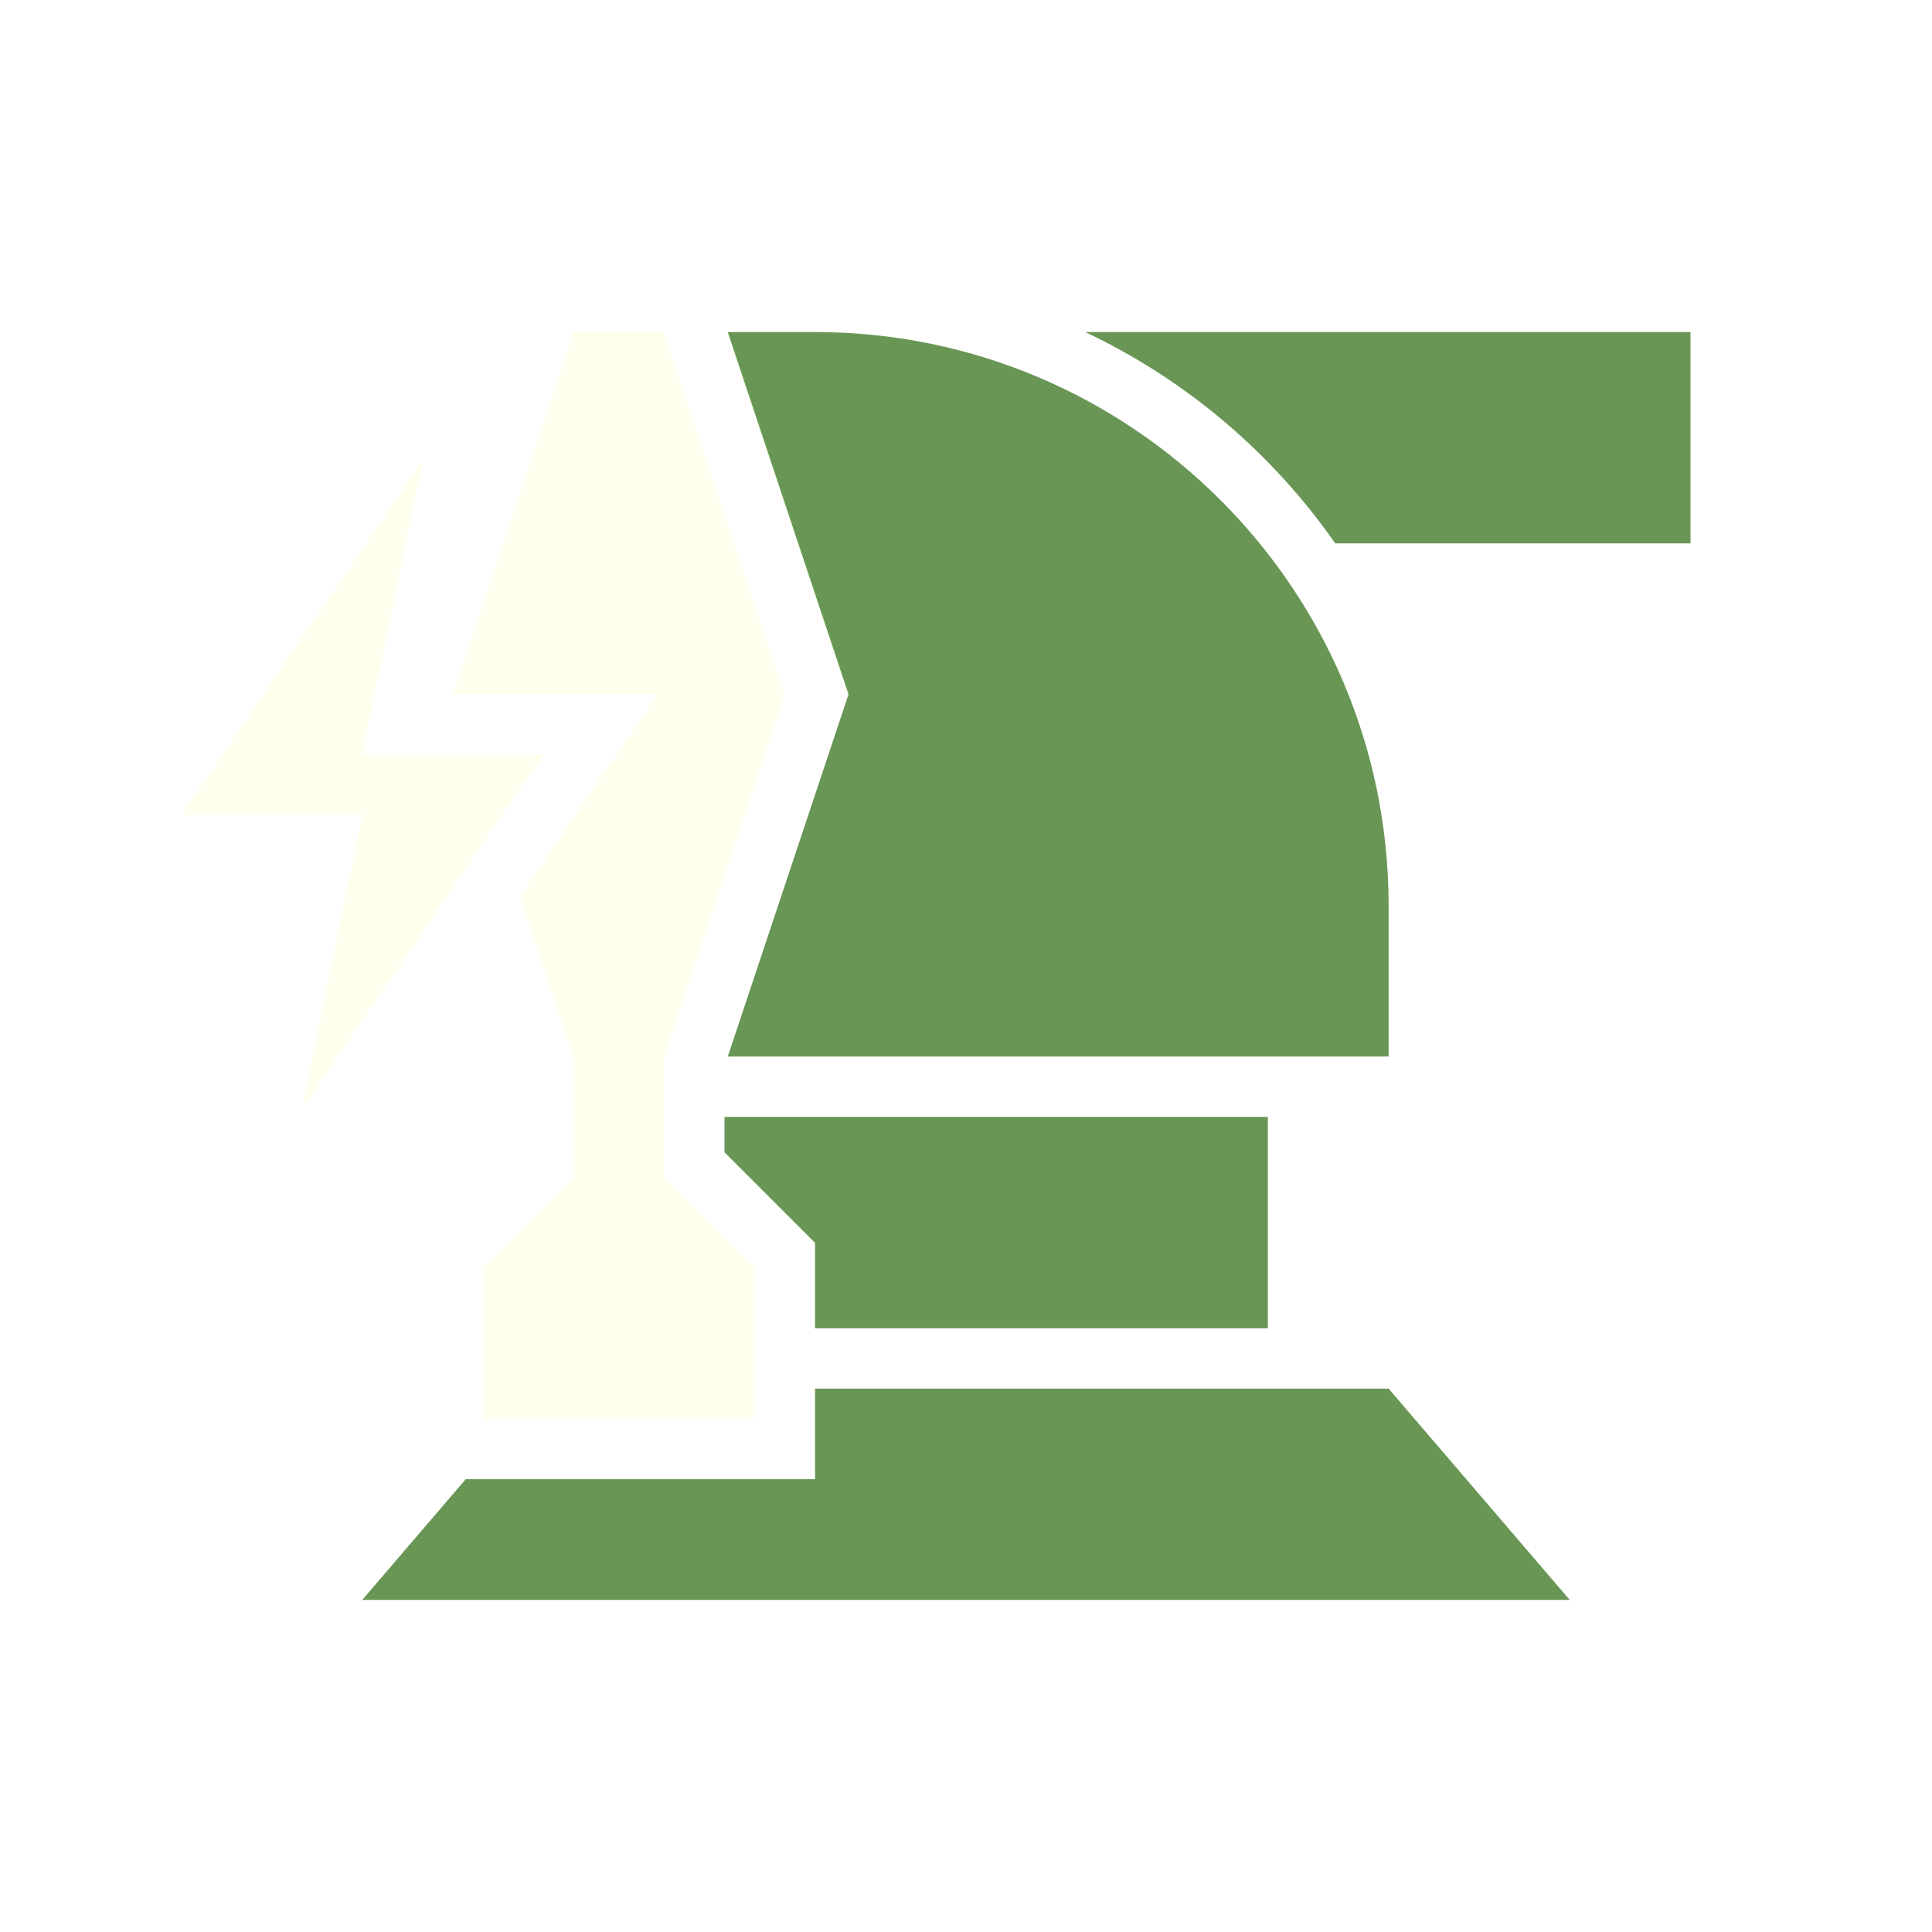
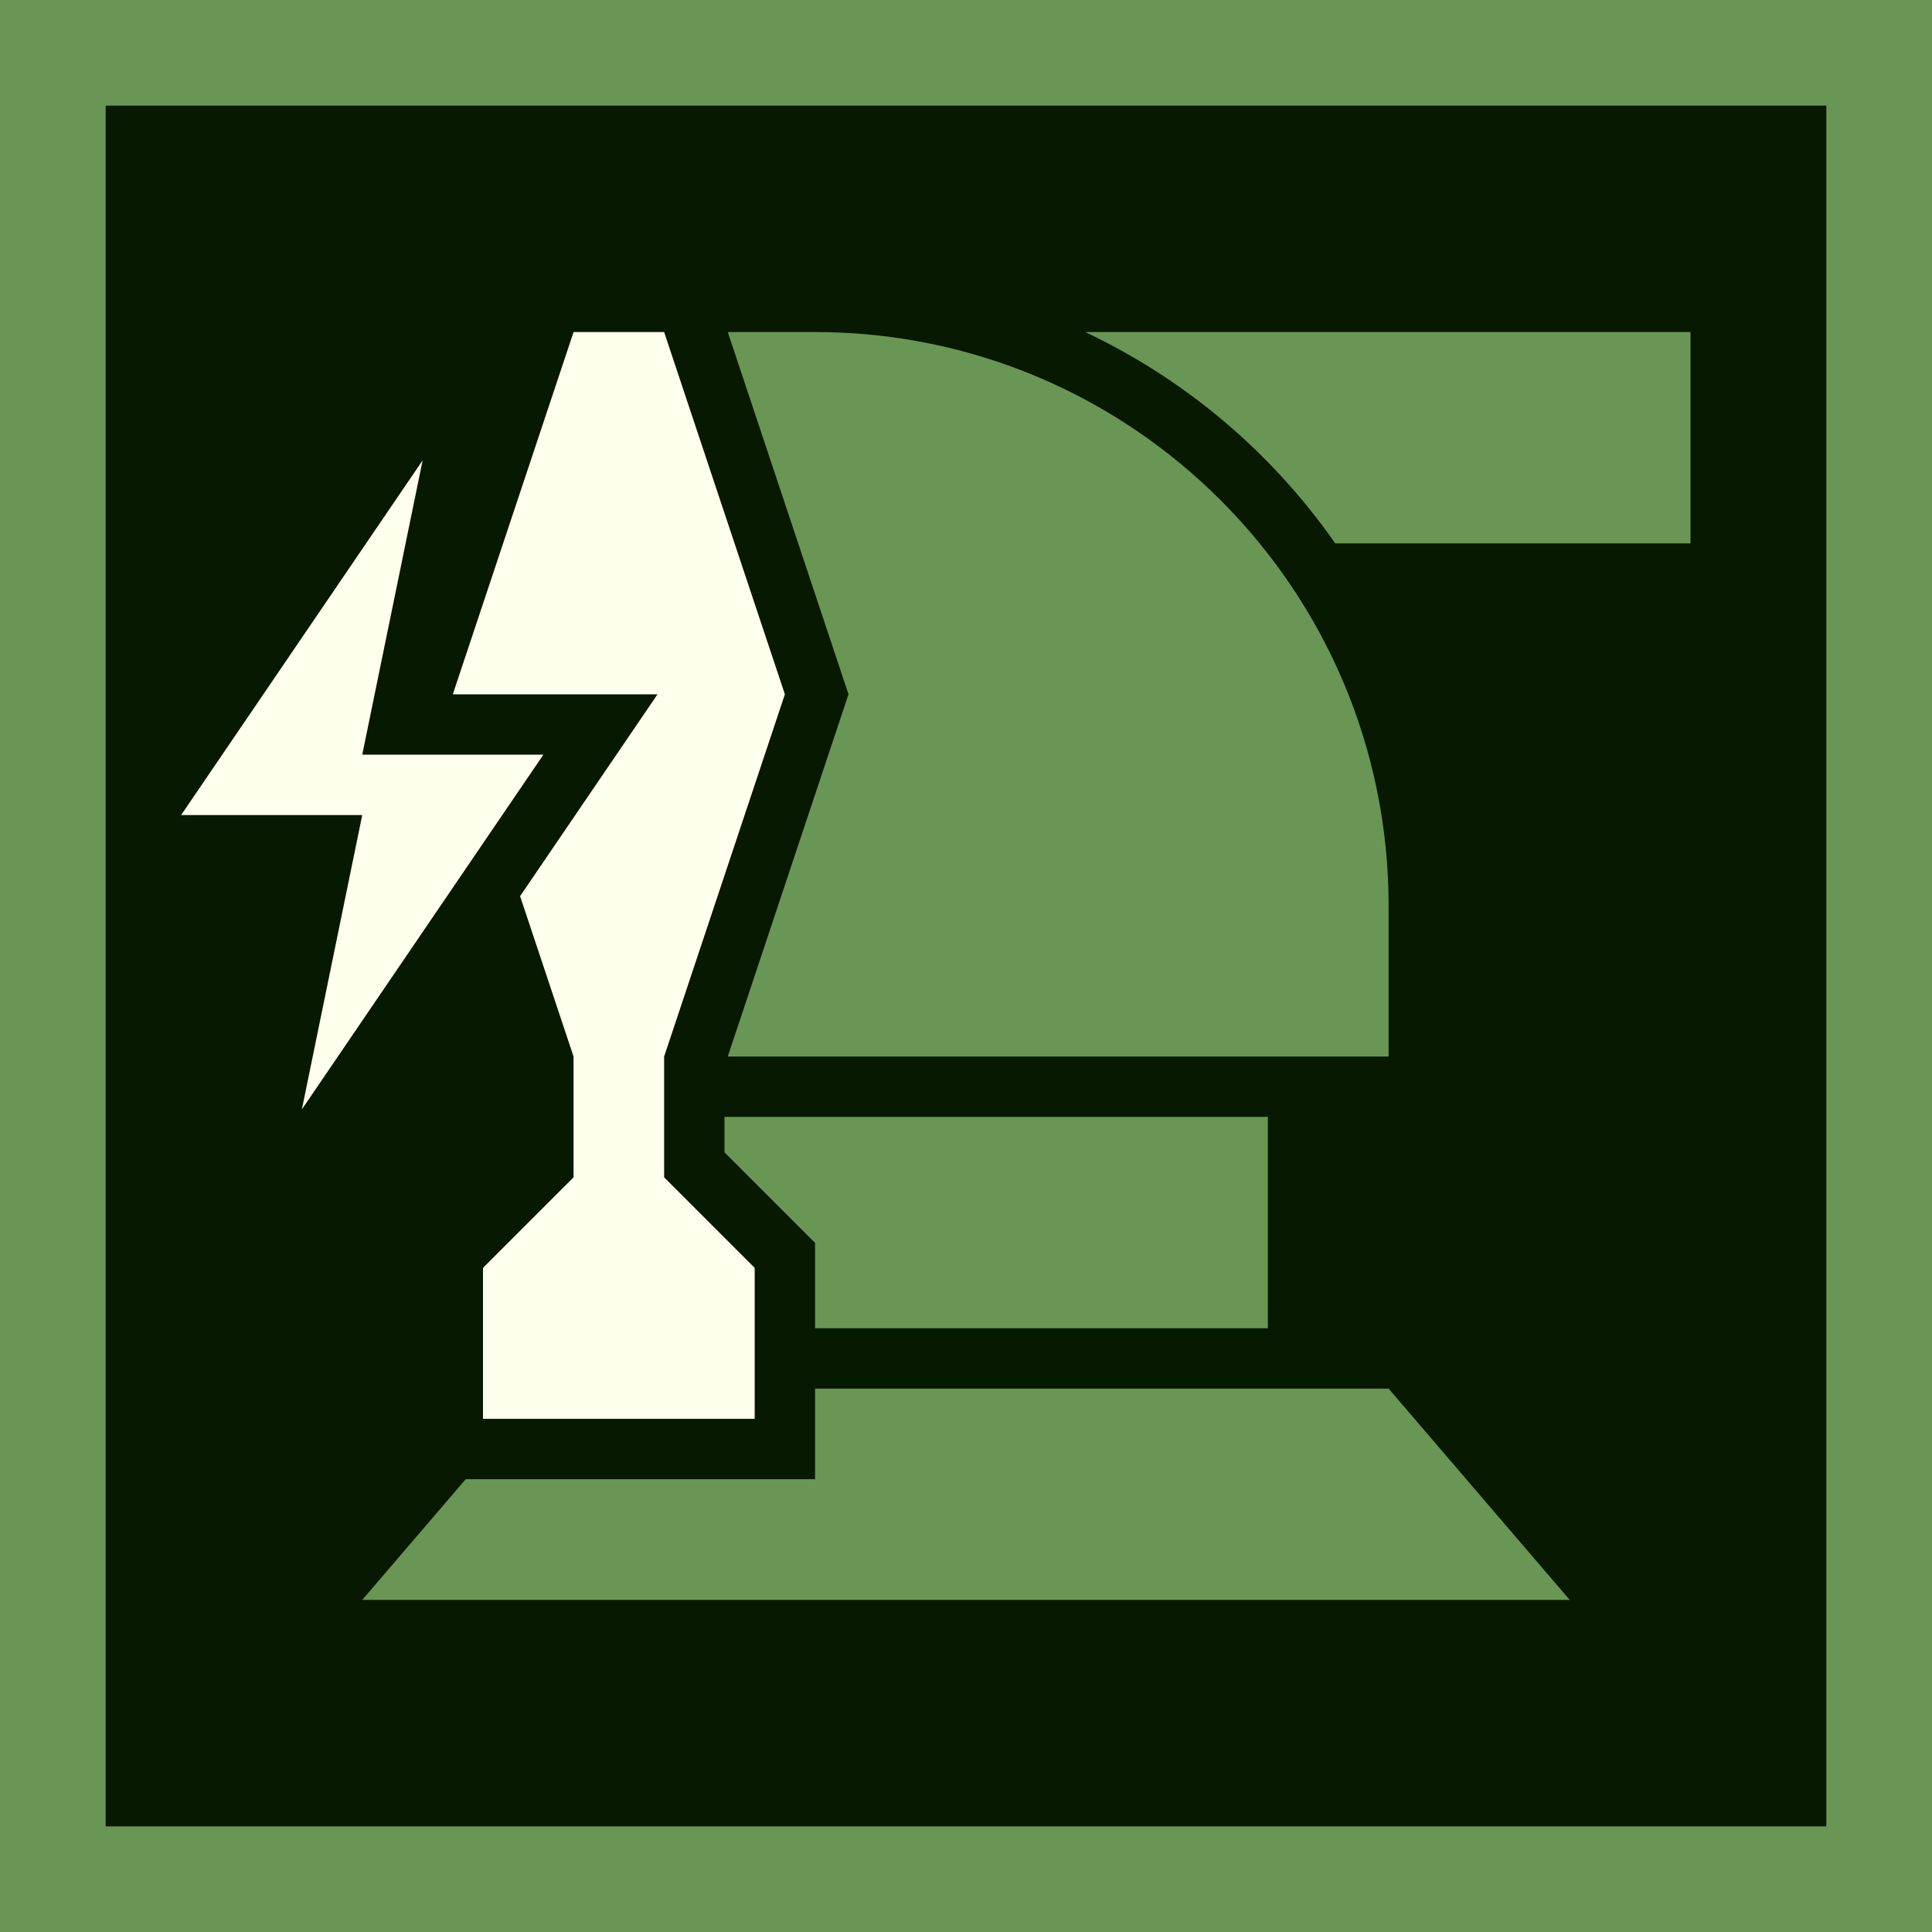
<svg xmlns="http://www.w3.org/2000/svg" viewBox="0 0 256 256" xml:space="preserve" style="fill-rule:evenodd;clip-rule:evenodd;stroke-linejoin:round;stroke-miterlimit:2">
-   <path style="fill:none" d="M276 306h256v256H276z" transform="translate(-276 -306)" />
-   <path d="M404 758h57l18 21H359l10.286-12H404zm-8.675-105H404c31.459 0 57 25.541 57 57v15h-65.675l12-36zM395 731h54v21h-45v-8.485l-9-9zm35.849-78H491v21h-35.306a63.3 63.3 0 0 0-24.845-21" style="fill:#699655" transform="translate(-430.667 -826.667)scale(1.33333)" />
-   <path d="M2260 720h-24l32-47-8 39h24l-32 47zm12-16 16-48h12l16 48-16 48v16l12 12v20h-36v-20l12-12v-16l-7.085-21.254 18.21-26.746z" style="fill:#ffe" transform="translate(-2212 -612)" />
+   <g transform="translate(-276 -306)">
+     <path style="fill:none" d="M276 306h256v256H276z" />
+     <clipPath id="a">
+       <path d="M276 306h256v256H276z" />
+     </clipPath>
+     <g clip-path="url(#a)">
+       <path style="fill:#081901" transform="translate(0 306)" d="M276 0h256v256H276z" />
+       <path d="M404 758h57l18 21H359l10.286-12H404zm-8.675-105H404c31.459 0 57 25.541 57 57v15h-65.675l12-36zM395 731h54v21h-45v-8.485l-9-9zm35.849-78H491v21h-35.306a63.3 63.3 0 0 0-24.845-21" style="fill:#699655" transform="translate(-154.667 -520.667)scale(1.33333)" />
+       <path d="M2260 720h-24l32-47-8 39h24l-32 47zm12-16 16-48h12l16 48-16 48v16l12 12v20h-36v-20l12-12v-16l-7.085-21.254 18.21-26.746z" style="fill:#ffe" transform="translate(-1936 -306)" />
+       <path d="M276 15V0h256v15zM518 .82H290v13.36h228z" style="fill:#699655" transform="matrix(1 0 0 17.06667 0 306)" />
+     </g>
+   </g>
</svg>
